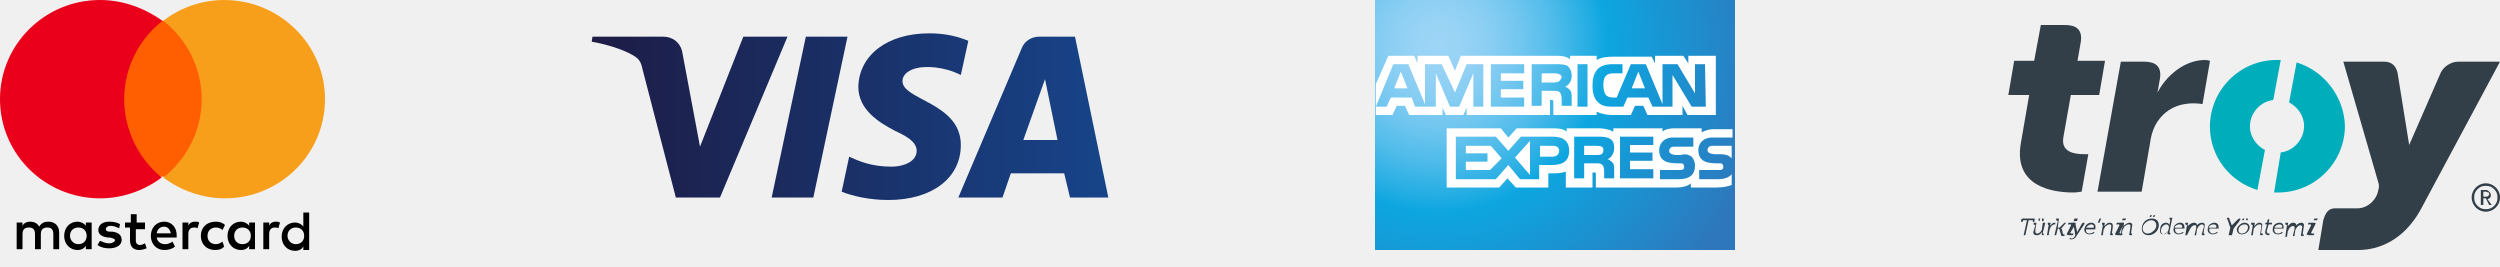
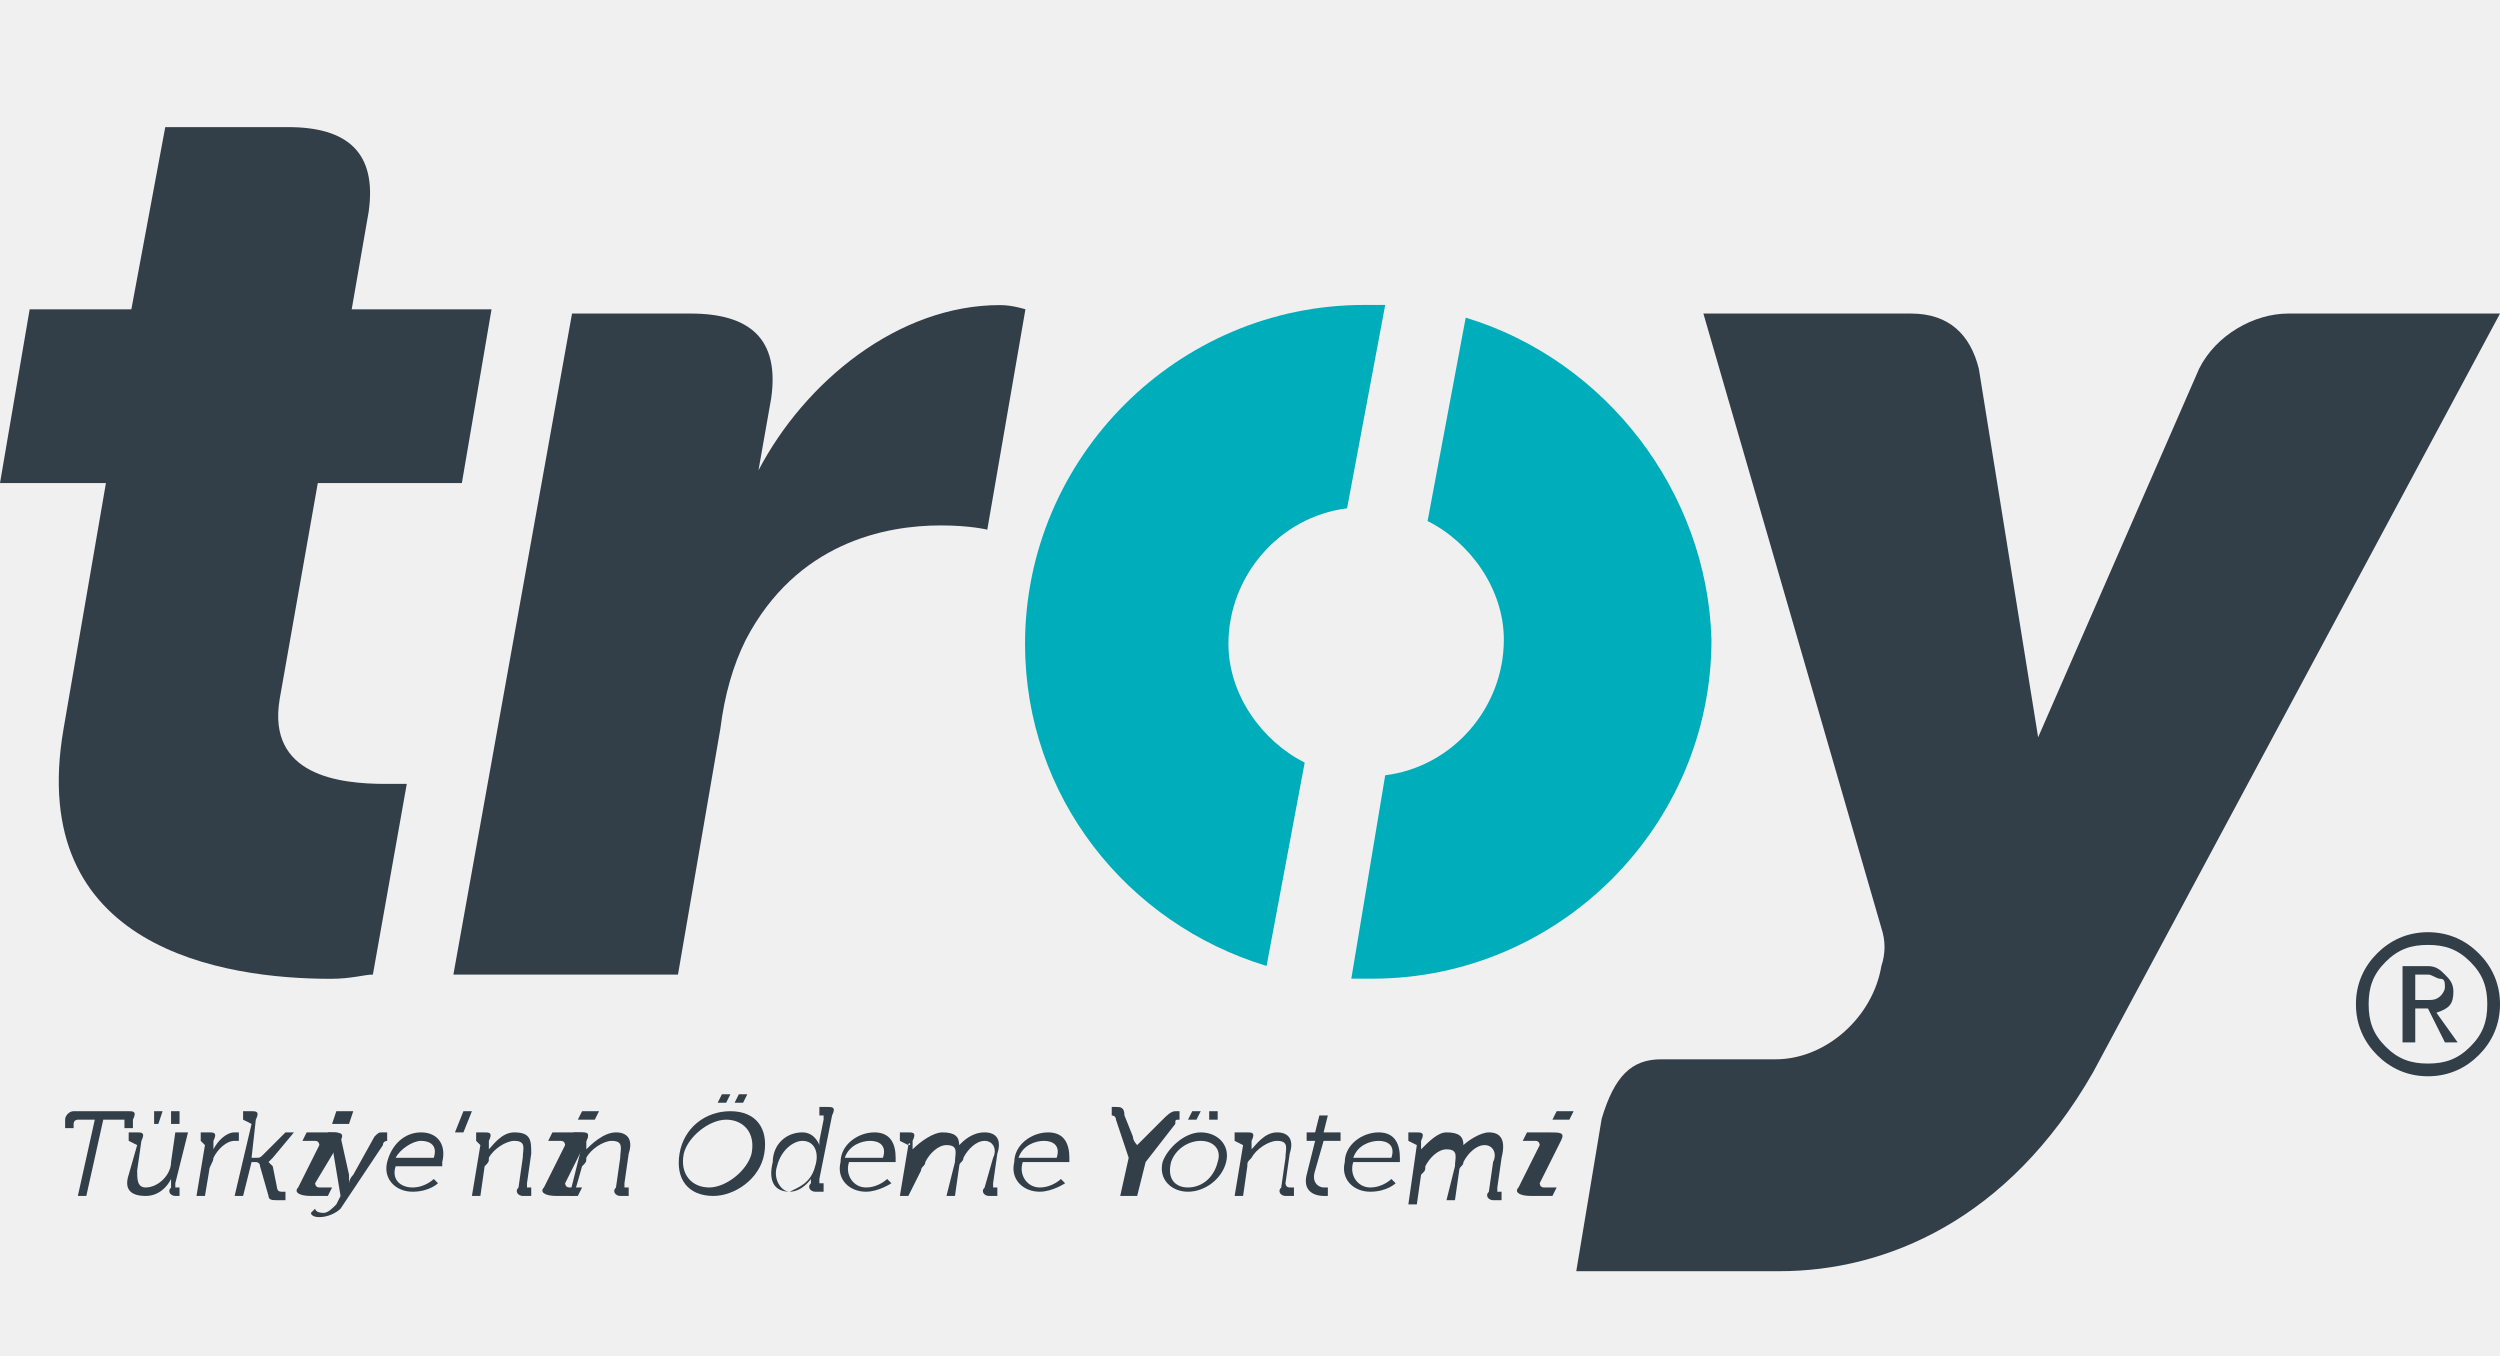
- <svg xmlns="http://www.w3.org/2000/svg" width="300px" height="32px" viewBox="129 0 300 32" version="1.1">
+ <svg xmlns="http://www.w3.org/2000/svg" width="59px" height="32px" viewBox="370 0 59 32" version="1.1">
  <defs>
    <radialGradient cx="17.563%" cy="17.503%" fx="17.563%" fy="17.503%" r="134.356%" gradientTransform="translate(0.175632,0.175027),scale(0.694444,1),translate(-0.175632,-0.175027)" id="radialGradient-1">
      <stop stop-color="#9DD5F6" offset="0%" />
      <stop stop-color="#98D3F5" offset="7.11%" />
      <stop stop-color="#89CEF3" offset="15.75%" />
      <stop stop-color="#70C6EF" offset="25.16%" />
      <stop stop-color="#4EBBEA" offset="35.14%" />
      <stop stop-color="#23ADE3" offset="45.46%" />
      <stop stop-color="#0DA6E0" offset="50%" />
      <stop stop-color="#2E77BC" offset="100%" />
    </radialGradient>
    <linearGradient x1="-0%" y1="49.995%" x2="100%" y2="49.995%" id="linearGradient-2">
      <stop stop-color="#1D1C45" offset="0%" />
      <stop stop-color="#174489" offset="100%" />
    </linearGradient>
    <linearGradient x1="90.255%" y1="50%" x2="0%" y2="50%" id="linearGradient-3">
      <stop stop-color="#1E64FF" offset="0%" />
      <stop stop-color="#1E64FF" stop-opacity="0" offset="100%" />
    </linearGradient>
  </defs>
-   <g id="👉Method-View" stroke="none" stroke-width="1" fill="none" fill-rule="evenodd">
-     <g id="PWI_Method_02_FooterAlternatives" transform="translate(-746, -914)">
-       <g id="logo-band-iyzicoileode" transform="translate(746, 914)">
-         <g id="Troy-Logo" transform="translate(370, 3)">
-           <g id="Group_1_" transform="translate(1.437077, 22.72434)" fill="#323E48">
-             <path d="M0.8,0.7 L0.4,0.7 C0.4,0.7 0.3,0.7 0.3,0.8 L0.3,0.9 L0.1,0.9 L0.1,0.7 C0.1,0.6 0.2,0.5 0.3,0.5 L1.6,0.5 C1.7,0.5 1.8,0.5 1.7,0.7 L1.7,0.9 L1.5,0.9 L1.5,0.8 C1.5,0.8 1.5,0.7 1.5,0.7 L1,0.7 L0.6,2.5 L0.4,2.5 L0.8,0.7 Z" id="Path_6_" />
-             <path d="M1.8,1.3 C1.8,1.3 1.7,1.2 1.8,1.3 L1.6,1.2 L1.6,1 L1.8,1 C1.9,1 2,1 1.9,1.2 L1.8,1.9 C1.8,2.1 1.8,2.3 2,2.3 C2.3,2.3 2.6,2 2.6,1.7 L2.7,1 L3,1 L2.7,2.2 C2.7,2.2 2.7,2.3 2.7,2.3 L2.8,2.3 L2.8,2.5 L2.7,2.5 C2.6,2.5 2.5,2.4 2.6,2.3 L2.6,2.2 C2.6,2.1 2.6,2.1 2.6,2.1 L2.6,2.1 C2.5,2.3 2.3,2.5 2,2.5 C1.6,2.5 1.5,2.3 1.6,2 L1.8,1.3 Z M2.2,0.5 L2.4,0.5 L2.3,0.8 L2.2,0.8 L2.2,0.5 Z M2.6,0.5 L2.8,0.5 L2.8,0.8 L2.6,0.8 L2.6,0.5 Z" id="Shape_5_" fill-rule="nonzero" />
-             <path d="M3.4,1.3 C3.4,1.3 3.4,1.2 3.4,1.3 L3.3,1.2 L3.3,1 L3.5,1 C3.6,1 3.7,1 3.6,1.2 L3.6,1.3 C3.6,1.4 3.6,1.4 3.6,1.4 L3.6,1.4 C3.7,1.2 3.9,1 4.1,1 C4.1,1 4.2,1 4.2,1 L4.2,1.2 C4.2,1.2 4.2,1.2 4.1,1.2 C3.9,1.2 3.7,1.4 3.6,1.6 C3.6,1.7 3.5,1.8 3.5,1.9 L3.4,2.5 L3.2,2.5 L3.4,1.3 Z" id="Path_7_" />
-             <path d="M4.5,0.8 C4.5,0.7 4.5,0.7 4.5,0.8 L4.3,0.7 L4.3,0.5 L4.5,0.5 C4.6,0.5 4.7,0.5 4.6,0.7 L4.5,1.6 L4.6,1.6 C4.7,1.6 4.7,1.6 4.8,1.5 L5.3,1 L5.5,1 L5,1.6 C4.9,1.7 4.9,1.7 4.9,1.7 L4.9,1.7 C4.9,1.7 4.9,1.7 5,1.8 L5.1,2.3 C5.1,2.3 5.1,2.4 5.2,2.4 L5.3,2.4 L5.3,2.6 L5.1,2.6 C5,2.6 4.9,2.6 4.9,2.5 L4.7,1.8 C4.7,1.7 4.6,1.7 4.6,1.7 L4.5,1.7 L4.3,2.5 L4.1,2.5 L4.5,0.8 Z" id="Path_8_" />
-             <path d="M6.1,1.3 C6.1,1.3 6.1,1.2 6,1.2 L5.7,1.2 L5.8,1 L6.3,1 C6.6,1 6.7,1 6.6,1.2 L6,2.2 C6,2.2 6,2.3 6.1,2.3 L6.4,2.3 L6.3,2.5 L5.9,2.5 C5.6,2.5 5.5,2.4 5.6,2.3 L6.1,1.3 Z M6.5,0.5 L6.9,0.5 L6.8,0.8 L6.4,0.8 L6.5,0.5 Z" id="Shape_6_" fill-rule="nonzero" />
-             <path d="M6.2,2.9 C6.3,2.9 6.4,2.8 6.5,2.7 L6.6,2.5 L6.4,1.3 C6.4,1.3 6.4,1.2 6.3,1.2 L6.3,1.2 L6.3,1 L6.4,1 C6.5,1 6.6,1 6.6,1.1 L6.8,2 C6.8,2.1 6.8,2.2 6.8,2.2 L6.8,2.2 C6.8,2.2 6.8,2.1 6.9,2 L7.4,1.1 C7.5,1 7.5,1 7.6,1 L7.7,1 L7.7,1.2 L7.7,1.2 C7.7,1.2 7.6,1.2 7.6,1.3 L6.6,2.8 C6.5,2.9 6.3,3 6.1,3 C5.9,3 5.9,2.9 5.9,2.9 L6,2.8 C6,2.8 6,2.9 6.2,2.9" id="Path_9_" />
-             <path d="M8.5,1 C8.9,1 9.1,1.3 9,1.7 C9,1.7 9,1.8 9,1.8 L7.9,1.8 C7.8,2.1 8,2.3 8.3,2.3 C8.6,2.3 8.8,2.1 8.8,2.1 L8.9,2.2 C8.9,2.2 8.7,2.4 8.3,2.4 C7.9,2.4 7.6,2.1 7.7,1.7 C7.8,1.3 8.1,1 8.5,1 Z M8.8,1.6 C8.9,1.3 8.7,1.2 8.5,1.2 C8.3,1.2 8,1.4 7.9,1.6 L8.8,1.6 Z" id="Shape_7_" fill-rule="nonzero" />
-             <polygon id="Path_10_" points="9.5 0.5 9.7 0.5 9.5 1 9.3 1" />
-             <path d="M9.9,1.3 C9.9,1.3 9.9,1.2 9.9,1.3 L9.8,1.2 L9.8,1 L10,1 C10.1,1 10.2,1 10.1,1.2 L10.1,1.3 C10.1,1.4 10.1,1.4 10.1,1.4 L10.1,1.4 C10.2,1.3 10.4,1 10.7,1 C11.1,1 11.1,1.2 11.1,1.5 L11,2.2 C11,2.2 11,2.3 11,2.3 L11.1,2.3 L11.1,2.5 L10.9,2.5 C10.8,2.5 10.7,2.4 10.8,2.3 L10.9,1.6 C10.9,1.4 11,1.2 10.7,1.2 C10.5,1.2 10.2,1.4 10.1,1.6 C10.1,1.7 10.1,1.7 10,1.8 L9.9,2.5 L9.7,2.5 L9.9,1.3 Z" id="Path_11_" />
-             <path d="M11.9,1.3 C11.9,1.3 11.9,1.2 11.8,1.2 L11.5,1.2 L11.6,1 L12.1,1 C12.4,1 12.5,1 12.4,1.2 L11.9,2.2 C11.9,2.2 11.9,2.3 12,2.3 L12.3,2.3 L12.2,2.5 L11.7,2.5 C11.4,2.5 11.3,2.4 11.4,2.3 L11.9,1.3 Z M12.3,0.5 L12.7,0.5 L12.6,0.7 L12.2,0.7 L12.3,0.5 Z" id="Shape_8_" fill-rule="nonzero" />
-             <path d="M12.3,1.3 C12.3,1.3 12.3,1.2 12.3,1.3 L12.1,1.2 L12.1,1 L12.3,1 C12.4,1 12.5,1 12.4,1.2 L12.4,1.3 C12.4,1.4 12.4,1.4 12.4,1.4 L12.4,1.4 C12.5,1.3 12.8,1 13.1,1 C13.4,1 13.5,1.2 13.4,1.5 L13.3,2.2 C13.3,2.2 13.3,2.3 13.3,2.3 L13.4,2.3 L13.4,2.5 L13.2,2.5 C13.1,2.5 13,2.4 13.1,2.3 L13.2,1.6 C13.2,1.4 13.3,1.2 13,1.2 C12.8,1.2 12.5,1.4 12.4,1.6 C12.4,1.7 12.4,1.7 12.3,1.8 L12.1,2.5 L12,2.5 L12.3,1.3 Z" id="Path_12_" />
-             <path d="M15.8,0.5 C16.4,0.5 16.7,0.9 16.6,1.5 C16.5,2.1 15.9,2.5 15.4,2.5 C14.8,2.5 14.5,2.1 14.6,1.5 C14.7,0.9 15.2,0.5 15.8,0.5 Z M15.3,2.3 C15.7,2.3 16.2,1.9 16.3,1.5 C16.4,1 16.1,0.7 15.7,0.7 C15.3,0.7 14.8,1.1 14.7,1.5 C14.6,2 14.9,2.3 15.3,2.3 Z M15.6,0.1 L15.8,0.1 L15.7,0.3 L15.5,0.3 L15.6,0.1 Z M16,0.1 L16.2,0.1 L16.1,0.3 L15.9,0.3 L16,0.1 Z" id="Shape_9_" fill-rule="nonzero" />
-             <path d="M17.5,1 C17.8,1 17.9,1.3 17.9,1.3 L17.9,1.3 C17.9,1.3 17.9,1.3 17.9,1.2 L18,0.7 C18,0.7 18,0.6 18,0.6 L17.9,0.6 L17.9,0.4 L18.1,0.4 C18.2,0.4 18.3,0.4 18.2,0.6 L17.9,2.1 C17.9,2.1 17.9,2.2 17.9,2.2 L18,2.2 L18,2.4 L17.8,2.4 C17.7,2.4 17.6,2.3 17.7,2.2 C17.7,2.1 17.7,2.1 17.7,2.1 L17.7,2.1 C17.7,2.1 17.5,2.4 17.2,2.4 C16.8,2.4 16.7,2.1 16.8,1.7 C16.8,1.3 17.1,1 17.5,1 M17.8,1.8 C17.9,1.5 17.8,1.2 17.5,1.2 C17.3,1.2 17,1.4 16.9,1.8 C16.8,2.1 17,2.4 17.2,2.4 C17.4,2.3 17.7,2.2 17.8,1.8" id="Shape_10_" fill-rule="nonzero" />
-             <path d="M19.2,1 C19.6,1 19.7,1.3 19.7,1.6 C19.7,1.6 19.7,1.7 19.7,1.7 L18.6,1.7 C18.5,2 18.7,2.3 19,2.3 C19.3,2.3 19.5,2.1 19.5,2.1 L19.6,2.2 C19.6,2.2 19.3,2.4 19,2.4 C18.6,2.4 18.3,2.1 18.4,1.7 C18.4,1.3 18.8,1 19.2,1 Z M19.4,1.6 C19.5,1.3 19.3,1.2 19.1,1.2 C18.9,1.2 18.6,1.3 18.5,1.6 L19.4,1.6 Z" id="Shape_11_" fill-rule="nonzero" />
-             <path d="M20,1.3 C20.1,1.3 20,1.2 20,1.3 L19.8,1.2 L19.8,1 L20,1 C20.1,1 20.2,1 20.1,1.2 L20.1,1.3 C20.1,1.4 20.1,1.4 20.1,1.4 L20.1,1.4 C20.3,1.2 20.6,1 20.8,1 C21.1,1 21.2,1.1 21.2,1.3 L21.2,1.3 C21.3,1.2 21.5,1 21.8,1 C22.1,1 22.2,1.2 22.1,1.5 L22,2.2 C22,2.2 22,2.3 22,2.3 L22.1,2.3 L22.1,2.5 L21.9,2.5 C21.8,2.5 21.7,2.4 21.8,2.3 L22,1.6 C22.1,1.4 22,1.2 21.8,1.2 C21.6,1.2 21.4,1.4 21.3,1.6 C21.3,1.7 21.2,1.7 21.2,1.8 L21.1,2.5 L20.9,2.5 L21.1,1.7 C21.1,1.5 21.2,1.3 20.9,1.3 C20.7,1.3 20.5,1.5 20.4,1.7 C20.4,1.8 20.3,1.8 20.3,1.9 L20,2.5 L19.8,2.5 L20,1.3 Z" id="Path_13_" />
-             <path d="M23.3,1 C23.7,1 23.8,1.3 23.8,1.6 C23.8,1.6 23.8,1.7 23.8,1.7 L22.7,1.7 C22.6,2 22.8,2.3 23.1,2.3 C23.4,2.3 23.6,2.1 23.6,2.1 L23.7,2.2 C23.7,2.2 23.4,2.4 23.1,2.4 C22.7,2.4 22.4,2.1 22.5,1.7 C22.5,1.3 22.9,1 23.3,1 Z M23.5,1.6 C23.6,1.3 23.4,1.2 23.2,1.2 C23,1.2 22.7,1.3 22.6,1.6 L23.5,1.6 Z" id="Shape_12_" fill-rule="nonzero" />
-             <path d="M25.2,1.6 L24.9,0.7 C24.9,0.6 24.8,0.6 24.8,0.6 L24.8,0.6 L24.8,0.4 L24.9,0.4 C25,0.4 25.1,0.4 25.1,0.6 L25.3,1.1 C25.3,1.2 25.4,1.3 25.4,1.3 L25.4,1.3 C25.4,1.3 25.5,1.2 25.6,1.1 L26,0.7 C26.1,0.6 26.2,0.5 26.3,0.5 L26.4,0.5 L26.4,0.7 L26.4,0.7 C26.3,0.7 26.3,0.7 26.3,0.8 L25.6,1.7 L25.4,2.5 L25,2.5 L25.2,1.6 Z" id="Path_14_" />
-             <path d="M26.9,1 C27.3,1 27.6,1.3 27.5,1.7 C27.4,2.1 27,2.4 26.6,2.4 C26.2,2.4 25.9,2.1 26,1.7 C26.1,1.4 26.5,1 26.9,1 Z M26.6,2.3 C26.9,2.3 27.2,2.1 27.3,1.7 C27.4,1.4 27.2,1.2 26.9,1.2 C26.6,1.2 26.3,1.4 26.2,1.7 C26.1,2.1 26.3,2.3 26.6,2.3 Z M26.7,0.5 L26.9,0.5 L26.8,0.7 L26.6,0.7 L26.7,0.5 Z M27.1,0.5 L27.3,0.5 L27.3,0.7 L27.1,0.7 L27.1,0.5 Z" id="Shape_13_" fill-rule="nonzero" />
-             <path d="M27.9,1.3 C27.9,1.3 27.9,1.2 27.9,1.3 L27.7,1.2 L27.7,1 L28,1 C28.1,1 28.2,1 28.1,1.2 L28.1,1.3 C28.1,1.4 28.1,1.4 28.1,1.4 L28.1,1.4 C28.2,1.3 28.4,1 28.7,1 C29,1 29.1,1.2 29,1.5 L28.9,2.2 C28.9,2.2 28.9,2.3 29,2.3 L29.1,2.3 L29.1,2.5 L28.9,2.5 C28.8,2.5 28.7,2.4 28.8,2.3 L28.9,1.6 C28.9,1.4 29,1.2 28.7,1.2 C28.5,1.2 28.2,1.4 28.1,1.6 C28,1.7 28,1.7 28,1.8 L27.9,2.5 L27.7,2.5 L27.9,1.3 Z" id="Path_15_" />
-             <path d="M29.6,1.2 L29.4,1.2 L29.4,1 L29.6,1 L29.7,0.6 L29.9,0.6 L29.8,1 L30.2,1 L30.2,1.2 L29.8,1.2 L29.6,1.9 C29.5,2.2 29.7,2.3 29.8,2.3 C29.8,2.3 29.9,2.3 29.9,2.3 L29.9,2.5 C29.9,2.5 29.9,2.5 29.8,2.5 C29.6,2.5 29.3,2.4 29.4,2 L29.6,1.2 Z" id="Path_16_" />
-             <path d="M31.1,1 C31.5,1 31.6,1.3 31.6,1.6 C31.6,1.6 31.6,1.7 31.6,1.7 L30.5,1.7 C30.4,2 30.6,2.3 30.9,2.3 C31.2,2.3 31.4,2.1 31.4,2.1 L31.5,2.2 C31.5,2.2 31.3,2.4 30.9,2.4 C30.5,2.4 30.2,2.1 30.3,1.7 C30.3,1.3 30.7,1 31.1,1 Z M31.4,1.6 C31.5,1.3 31.3,1.2 31.1,1.2 C30.9,1.2 30.6,1.3 30.5,1.6 L31.4,1.6 Z" id="Shape_14_" fill-rule="nonzero" />
-             <path d="M32,1.3 C32,1.3 32,1.2 32,1.3 L31.8,1.2 L31.8,1 L32,1 C32.1,1 32.2,1 32.1,1.2 L32.1,1.3 C32.1,1.4 32.1,1.4 32.1,1.4 L32.1,1.4 C32.3,1.2 32.5,1 32.7,1 C33,1 33.1,1.1 33.1,1.3 L33.1,1.3 C33.2,1.2 33.5,1 33.7,1 C34,1 34.1,1.2 34,1.6 L33.9,2.3 C33.9,2.3 33.9,2.4 33.9,2.4 L34,2.4 L34,2.6 L33.8,2.6 C33.7,2.6 33.6,2.5 33.7,2.4 L33.8,1.7 C33.9,1.5 33.8,1.3 33.6,1.3 C33.4,1.3 33.2,1.5 33.1,1.7 C33.1,1.8 33,1.8 33,1.9 L32.9,2.6 L32.7,2.6 L32.9,1.8 C32.9,1.6 33,1.4 32.7,1.4 C32.5,1.4 32.3,1.6 32.2,1.8 C32.2,1.9 32.2,1.9 32.1,2 L32,2.7 L31.8,2.7 L32,1.3 Z" id="Path_17_" />
-             <path d="M34.9,1.3 C34.9,1.3 34.9,1.2 34.8,1.2 L34.5,1.2 L34.6,1 L35.1,1 C35.4,1 35.5,1 35.4,1.2 L34.9,2.2 C34.9,2.2 34.9,2.3 35,2.3 L35.3,2.3 L35.2,2.5 L34.7,2.5 C34.4,2.5 34.3,2.4 34.4,2.3 L34.9,1.3 Z M35.3,0.5 L35.7,0.5 L35.6,0.7 L35.2,0.7 L35.3,0.5 Z" id="Shape_15_" fill-rule="nonzero" />
+   <g stroke="none" stroke-width="1" fill="none" fill-rule="evenodd">
+     <g>
+       <g id="Troy-Logo" transform="translate(370, 3)">
+         <g id="Group_1_" transform="translate(1.437077, 22.72434)" fill="#323E48">
+           <path d="M0.8,0.7 L0.4,0.7 C0.4,0.7 0.3,0.7 0.3,0.8 L0.3,0.9 L0.1,0.9 L0.1,0.7 C0.1,0.6 0.2,0.5 0.3,0.5 L1.6,0.5 C1.7,0.5 1.8,0.5 1.7,0.7 L1.7,0.9 L1.5,0.9 L1.5,0.8 C1.5,0.8 1.5,0.7 1.5,0.7 L1,0.7 L0.6,2.5 L0.4,2.5 L0.8,0.7 Z" id="Path_6_" />
+           <path d="M1.8,1.3 C1.8,1.3 1.7,1.2 1.8,1.3 L1.6,1.2 L1.6,1 L1.8,1 C1.9,1 2,1 1.9,1.2 L1.8,1.9 C1.8,2.1 1.8,2.3 2,2.3 C2.3,2.3 2.6,2 2.6,1.7 L2.7,1 L3,1 L2.7,2.2 C2.7,2.2 2.7,2.3 2.7,2.3 L2.8,2.3 L2.8,2.5 L2.7,2.5 C2.6,2.5 2.5,2.4 2.6,2.3 L2.6,2.2 C2.6,2.1 2.6,2.1 2.6,2.1 L2.6,2.1 C2.5,2.3 2.3,2.5 2,2.5 C1.6,2.5 1.5,2.3 1.6,2 L1.8,1.3 Z M2.2,0.5 L2.4,0.5 L2.3,0.8 L2.2,0.8 L2.2,0.5 Z M2.6,0.5 L2.8,0.5 L2.8,0.8 L2.6,0.8 L2.6,0.5 Z" id="Shape_5_" fill-rule="nonzero" />
+           <path d="M3.4,1.3 C3.4,1.3 3.4,1.2 3.4,1.3 L3.3,1.2 L3.3,1 L3.5,1 C3.6,1 3.7,1 3.6,1.2 L3.6,1.3 C3.6,1.4 3.6,1.4 3.6,1.4 L3.6,1.4 C3.7,1.2 3.9,1 4.1,1 C4.1,1 4.2,1 4.2,1 L4.2,1.2 C4.2,1.2 4.2,1.2 4.1,1.2 C3.9,1.2 3.7,1.4 3.6,1.6 C3.6,1.7 3.5,1.8 3.5,1.9 L3.4,2.5 L3.2,2.5 L3.4,1.3 Z" id="Path_7_" />
+           <path d="M4.5,0.8 C4.5,0.7 4.5,0.7 4.5,0.8 L4.3,0.7 L4.3,0.5 L4.5,0.5 C4.6,0.5 4.7,0.5 4.6,0.7 L4.5,1.6 L4.6,1.6 C4.7,1.6 4.7,1.6 4.8,1.5 L5.3,1 L5.5,1 L5,1.6 C4.9,1.7 4.9,1.7 4.9,1.7 L4.9,1.7 C4.9,1.7 4.9,1.7 5,1.8 L5.1,2.3 C5.1,2.3 5.1,2.4 5.2,2.4 L5.3,2.4 L5.3,2.6 L5.1,2.6 C5,2.6 4.9,2.6 4.9,2.5 L4.7,1.8 C4.7,1.7 4.6,1.7 4.6,1.7 L4.5,1.7 L4.3,2.5 L4.1,2.5 L4.5,0.8 Z" id="Path_8_" />
+           <path d="M6.1,1.3 C6.1,1.3 6.1,1.2 6,1.2 L5.7,1.2 L5.8,1 L6.3,1 C6.6,1 6.7,1 6.6,1.2 L6,2.2 C6,2.2 6,2.3 6.1,2.3 L6.4,2.3 L6.3,2.5 L5.9,2.5 C5.6,2.5 5.5,2.4 5.6,2.3 L6.1,1.3 Z M6.5,0.5 L6.9,0.5 L6.8,0.8 L6.4,0.8 L6.5,0.5 Z" id="Shape_6_" fill-rule="nonzero" />
+           <path d="M6.2,2.9 C6.3,2.9 6.4,2.8 6.5,2.7 L6.6,2.5 L6.4,1.3 C6.4,1.3 6.4,1.2 6.3,1.2 L6.3,1.2 L6.3,1 L6.4,1 C6.5,1 6.6,1 6.6,1.1 L6.8,2 C6.8,2.1 6.8,2.2 6.8,2.2 L6.8,2.2 C6.8,2.2 6.8,2.1 6.9,2 L7.4,1.1 C7.5,1 7.5,1 7.6,1 L7.7,1 L7.7,1.2 L7.7,1.2 C7.7,1.2 7.6,1.2 7.6,1.3 L6.6,2.8 C6.5,2.9 6.3,3 6.1,3 C5.9,3 5.9,2.9 5.9,2.9 L6,2.8 C6,2.8 6,2.9 6.2,2.9" id="Path_9_" />
+           <path d="M8.5,1 C8.9,1 9.1,1.3 9,1.7 C9,1.7 9,1.8 9,1.8 L7.9,1.8 C7.8,2.1 8,2.3 8.3,2.3 C8.6,2.3 8.8,2.1 8.8,2.1 L8.9,2.2 C8.9,2.2 8.7,2.4 8.3,2.4 C7.9,2.4 7.6,2.1 7.7,1.7 C7.8,1.3 8.1,1 8.5,1 Z M8.8,1.6 C8.9,1.3 8.7,1.2 8.5,1.2 C8.3,1.2 8,1.4 7.9,1.6 L8.8,1.6 Z" id="Shape_7_" fill-rule="nonzero" />
+           <polygon id="Path_10_" points="9.5 0.5 9.7 0.5 9.5 1 9.3 1" />
+           <path d="M9.9,1.3 C9.9,1.3 9.9,1.2 9.9,1.3 L9.8,1.2 L9.8,1 L10,1 C10.1,1 10.2,1 10.1,1.2 L10.1,1.3 C10.1,1.4 10.1,1.4 10.1,1.4 L10.1,1.4 C10.2,1.3 10.4,1 10.7,1 C11.1,1 11.1,1.2 11.1,1.5 L11,2.2 C11,2.2 11,2.3 11,2.3 L11.1,2.3 L11.1,2.5 L10.9,2.5 C10.8,2.5 10.7,2.4 10.8,2.3 L10.9,1.6 C10.9,1.4 11,1.2 10.7,1.2 C10.5,1.2 10.2,1.4 10.1,1.6 C10.1,1.7 10.1,1.7 10,1.8 L9.9,2.5 L9.7,2.5 L9.9,1.3 Z" id="Path_11_" />
+           <path d="M11.9,1.3 C11.9,1.3 11.9,1.2 11.8,1.2 L11.5,1.2 L11.6,1 L12.1,1 C12.4,1 12.5,1 12.4,1.2 L11.9,2.2 C11.9,2.2 11.9,2.3 12,2.3 L12.3,2.3 L12.2,2.5 L11.7,2.5 C11.4,2.5 11.3,2.4 11.4,2.3 L11.9,1.3 Z M12.3,0.5 L12.7,0.5 L12.6,0.7 L12.2,0.7 L12.3,0.5 Z" id="Shape_8_" fill-rule="nonzero" />
+           <path d="M12.3,1.3 C12.3,1.3 12.3,1.2 12.3,1.3 L12.1,1.2 L12.1,1 L12.3,1 C12.4,1 12.5,1 12.4,1.2 L12.4,1.3 C12.4,1.4 12.4,1.4 12.4,1.4 L12.4,1.4 C12.5,1.3 12.8,1 13.1,1 C13.4,1 13.5,1.2 13.4,1.5 L13.3,2.2 C13.3,2.2 13.3,2.3 13.3,2.3 L13.4,2.3 L13.4,2.5 L13.2,2.5 C13.1,2.5 13,2.4 13.1,2.3 L13.2,1.6 C13.2,1.4 13.3,1.2 13,1.2 C12.8,1.2 12.5,1.4 12.4,1.6 C12.4,1.7 12.4,1.7 12.3,1.8 L12.1,2.5 L12,2.5 L12.3,1.3 Z" id="Path_12_" />
+           <path d="M15.8,0.5 C16.4,0.5 16.7,0.9 16.6,1.5 C16.5,2.1 15.9,2.5 15.4,2.5 C14.8,2.5 14.5,2.1 14.6,1.5 C14.7,0.9 15.2,0.5 15.8,0.5 Z M15.3,2.3 C15.7,2.3 16.2,1.9 16.3,1.5 C16.4,1 16.1,0.7 15.7,0.7 C15.3,0.7 14.8,1.1 14.7,1.5 C14.6,2 14.9,2.3 15.3,2.3 Z M15.6,0.1 L15.8,0.1 L15.7,0.3 L15.5,0.3 L15.6,0.1 Z M16,0.1 L16.2,0.1 L16.1,0.3 L15.9,0.3 L16,0.1 Z" id="Shape_9_" fill-rule="nonzero" />
+           <path d="M17.5,1 C17.8,1 17.9,1.3 17.9,1.3 L17.9,1.3 C17.9,1.3 17.9,1.3 17.9,1.2 L18,0.7 C18,0.7 18,0.6 18,0.6 L17.9,0.6 L17.9,0.4 L18.1,0.4 C18.2,0.4 18.3,0.4 18.2,0.6 L17.9,2.1 C17.9,2.1 17.9,2.2 17.9,2.2 L18,2.2 L18,2.4 L17.8,2.4 C17.7,2.4 17.6,2.3 17.7,2.2 C17.7,2.1 17.7,2.1 17.7,2.1 L17.7,2.1 C17.7,2.1 17.5,2.4 17.2,2.4 C16.8,2.4 16.7,2.1 16.8,1.7 C16.8,1.3 17.1,1 17.5,1 M17.8,1.8 C17.9,1.5 17.8,1.2 17.5,1.2 C17.3,1.2 17,1.4 16.9,1.8 C16.8,2.1 17,2.4 17.2,2.4 C17.4,2.3 17.7,2.2 17.8,1.8" id="Shape_10_" fill-rule="nonzero" />
+           <path d="M19.2,1 C19.6,1 19.7,1.3 19.7,1.6 C19.7,1.6 19.7,1.7 19.7,1.7 L18.6,1.7 C18.5,2 18.7,2.3 19,2.3 C19.3,2.3 19.5,2.1 19.5,2.1 L19.6,2.2 C19.6,2.2 19.3,2.4 19,2.4 C18.6,2.4 18.3,2.1 18.4,1.7 C18.4,1.3 18.8,1 19.2,1 Z M19.4,1.6 C19.5,1.3 19.3,1.2 19.1,1.2 C18.9,1.2 18.6,1.3 18.5,1.6 L19.4,1.6 Z" id="Shape_11_" fill-rule="nonzero" />
+           <path d="M20,1.3 C20.1,1.3 20,1.2 20,1.3 L19.8,1.2 L19.8,1 L20,1 C20.1,1 20.2,1 20.1,1.2 L20.1,1.3 C20.1,1.4 20.1,1.4 20.1,1.4 L20.1,1.4 C20.3,1.2 20.6,1 20.8,1 C21.1,1 21.2,1.1 21.2,1.3 L21.2,1.3 C21.3,1.2 21.5,1 21.8,1 C22.1,1 22.2,1.2 22.1,1.5 L22,2.2 C22,2.2 22,2.3 22,2.3 L22.1,2.3 L22.1,2.5 L21.9,2.5 C21.8,2.5 21.7,2.4 21.8,2.3 L22,1.6 C22.1,1.4 22,1.2 21.8,1.2 C21.6,1.2 21.4,1.4 21.3,1.6 C21.3,1.7 21.2,1.7 21.2,1.8 L21.1,2.5 L20.9,2.5 L21.1,1.7 C21.1,1.5 21.2,1.3 20.9,1.3 C20.7,1.3 20.5,1.5 20.4,1.7 C20.4,1.8 20.3,1.8 20.3,1.9 L20,2.5 L19.8,2.5 L20,1.3 Z" id="Path_13_" />
+           <path d="M23.3,1 C23.7,1 23.8,1.3 23.8,1.6 C23.8,1.6 23.8,1.7 23.8,1.7 L22.7,1.7 C22.6,2 22.8,2.3 23.1,2.3 C23.4,2.3 23.6,2.1 23.6,2.1 L23.7,2.2 C23.7,2.2 23.4,2.4 23.1,2.4 C22.7,2.4 22.4,2.1 22.5,1.7 C22.5,1.3 22.9,1 23.3,1 Z M23.5,1.6 C23.6,1.3 23.4,1.2 23.2,1.2 C23,1.2 22.7,1.3 22.6,1.6 L23.5,1.6 Z" id="Shape_12_" fill-rule="nonzero" />
+           <path d="M25.2,1.6 L24.9,0.7 C24.9,0.6 24.8,0.6 24.8,0.6 L24.8,0.6 L24.8,0.4 L24.9,0.4 C25,0.4 25.1,0.4 25.1,0.6 L25.3,1.1 C25.3,1.2 25.4,1.3 25.4,1.3 L25.4,1.3 C25.4,1.3 25.5,1.2 25.6,1.1 L26,0.7 C26.1,0.6 26.2,0.5 26.3,0.5 L26.4,0.5 L26.4,0.7 L26.4,0.7 C26.3,0.7 26.3,0.7 26.3,0.8 L25.6,1.7 L25.4,2.5 L25,2.5 L25.2,1.6 Z" id="Path_14_" />
+           <path d="M26.9,1 C27.3,1 27.6,1.3 27.5,1.7 C27.4,2.1 27,2.4 26.6,2.4 C26.2,2.4 25.9,2.1 26,1.7 C26.1,1.4 26.5,1 26.9,1 Z M26.6,2.3 C26.9,2.3 27.2,2.1 27.3,1.7 C27.4,1.4 27.2,1.2 26.9,1.2 C26.6,1.2 26.3,1.4 26.2,1.7 C26.1,2.1 26.3,2.3 26.6,2.3 Z M26.7,0.5 L26.9,0.5 L26.8,0.7 L26.6,0.7 L26.7,0.5 Z M27.1,0.5 L27.3,0.5 L27.3,0.7 L27.1,0.7 L27.1,0.5 Z" id="Shape_13_" fill-rule="nonzero" />
+           <path d="M27.9,1.3 C27.9,1.3 27.9,1.2 27.9,1.3 L27.7,1.2 L27.7,1 L28,1 C28.1,1 28.2,1 28.1,1.2 L28.1,1.3 C28.1,1.4 28.1,1.4 28.1,1.4 L28.1,1.4 C28.2,1.3 28.4,1 28.7,1 C29,1 29.1,1.2 29,1.5 L28.9,2.2 C28.9,2.2 28.9,2.3 29,2.3 L29.1,2.3 L29.1,2.5 L28.9,2.5 C28.8,2.5 28.7,2.4 28.8,2.3 L28.9,1.6 C28.9,1.4 29,1.2 28.7,1.2 C28.5,1.2 28.2,1.4 28.1,1.6 C28,1.7 28,1.7 28,1.8 L27.9,2.5 L27.7,2.5 L27.9,1.3 Z" id="Path_15_" />
+           <path d="M29.6,1.2 L29.4,1.2 L29.4,1 L29.6,1 L29.7,0.6 L29.9,0.6 L29.8,1 L30.2,1 L30.2,1.2 L29.8,1.2 L29.6,1.9 C29.5,2.2 29.7,2.3 29.8,2.3 C29.8,2.3 29.9,2.3 29.9,2.3 L29.9,2.5 C29.9,2.5 29.9,2.5 29.8,2.5 C29.6,2.5 29.3,2.4 29.4,2 L29.6,1.2 Z" id="Path_16_" />
+           <path d="M31.1,1 C31.5,1 31.6,1.3 31.6,1.6 C31.6,1.6 31.6,1.7 31.6,1.7 L30.5,1.7 C30.4,2 30.6,2.3 30.9,2.3 C31.2,2.3 31.4,2.1 31.4,2.1 L31.5,2.2 C31.5,2.2 31.3,2.4 30.9,2.4 C30.5,2.4 30.2,2.1 30.3,1.7 C30.3,1.3 30.7,1 31.1,1 Z M31.4,1.6 C31.5,1.3 31.3,1.2 31.1,1.2 C30.9,1.2 30.6,1.3 30.5,1.6 L31.4,1.6 Z" id="Shape_14_" fill-rule="nonzero" />
+           <path d="M32,1.3 C32,1.3 32,1.2 32,1.3 L31.8,1.2 L31.8,1 L32,1 C32.1,1 32.2,1 32.1,1.2 L32.1,1.3 C32.1,1.4 32.1,1.4 32.1,1.4 L32.1,1.4 C32.3,1.2 32.5,1 32.7,1 C33,1 33.1,1.1 33.1,1.3 L33.1,1.3 C33.2,1.2 33.5,1 33.7,1 C34,1 34.1,1.2 34,1.6 L33.9,2.3 C33.9,2.3 33.9,2.4 33.9,2.4 L34,2.4 L34,2.6 L33.8,2.6 C33.7,2.6 33.6,2.5 33.7,2.4 L33.8,1.7 C33.9,1.5 33.8,1.3 33.6,1.3 C33.4,1.3 33.2,1.5 33.1,1.7 C33.1,1.8 33,1.8 33,1.9 L32.9,2.6 L32.7,2.6 L32.9,1.8 C32.9,1.6 33,1.4 32.7,1.4 C32.5,1.4 32.3,1.6 32.2,1.8 C32.2,1.9 32.2,1.9 32.1,2 L32,2.7 L31.8,2.7 L32,1.3 Z" id="Path_17_" />
+           <path d="M34.9,1.3 C34.9,1.3 34.9,1.2 34.8,1.2 L34.5,1.2 L34.6,1 L35.1,1 C35.4,1 35.5,1 35.4,1.2 L34.9,2.2 C34.9,2.2 34.9,2.3 35,2.3 L35.3,2.3 L35.2,2.5 L34.7,2.5 C34.4,2.5 34.3,2.4 34.4,2.3 L34.9,1.3 Z M35.3,0.5 L35.7,0.5 L35.6,0.7 L35.2,0.7 L35.3,0.5 Z" id="Shape_15_" fill-rule="nonzero" />
+         </g>
+         <g id="Group_2_">
+           <g id="Path_18_">
+             <path d="M54,4.4 C53.2,4.4 52.3,4.9 51.9,5.7 L48.1,14.4 L46.7,5.7 C46.5,4.9 46,4.4 45.1,4.4 L40.2,4.4 L44.4,18.9 C44.5,19.2 44.5,19.5 44.4,19.8 C44.2,21 43.1,22 41.9,22 L39.2,22 C38.5,22 38.1,22.4 37.8,23.4 L37.2,27 L42,27 C44.5,27 47.4,25.8 49.4,22.3 L59,4.4 L54,4.4 Z" id="Path" fill="#323E48" />
+             <path d="M6.8,0 C8.2,0 8.9,0.6 8.7,2 L8.3,4.3 L11.6,4.3 L10.9,8.4 L7.5,8.4 L6.6,13.5 C6.3,15.3 8,15.5 9.1,15.5 C9.3,15.5 9.5,15.5 9.6,15.5 L8.8,20 C8.6,20 8.3,20.1 7.8,20.1 C5.3,20.1 0.6,19.4 1.5,14.2 L2.5,8.4 L0,8.4 L0.7,4.3 L3.1,4.3 L3.9,0 L6.8,0 Z" id="Path" fill="#323E48" />
+             <g id="Group" transform="translate(24.1908, 4.196481)" fill="#00ADBB">
+               <path d="M10.4,0.3 L9.5,5.1 C10.5,5.6 11.3,6.7 11.3,7.9 C11.3,9.5 10.1,10.9 8.5,11.1 L7.7,15.9 C7.8,15.9 8,15.9 8.2,15.9 C12.6,15.9 16.2,12.3 16.2,7.9 C16.1,4.4 13.7,1.3 10.4,0.3 Z" id="Path" />
+               <path d="M6.6,10.8 C5.6,10.3 4.8,9.2 4.8,8 C4.8,6.4 6,5 7.6,4.8 L8.5,0 C8.4,0 8.2,0 8,0 C3.6,0 0,3.6 0,8 C0,11.6 2.4,14.6 5.7,15.6 L6.6,10.8 Z" id="Path" />
+             </g>
+             <path d="M13.5,4.4 L16.3,4.4 C17.7,4.4 18.4,5 18.2,6.4 L17.9,8.1 C19,6 21.2,4.2 23.6,4.2 C23.9,4.2 24.2,4.3 24.2,4.3 L23.3,9.5 C23.3,9.5 22.9,9.4 22.2,9.4 C20.9,9.4 18.8,9.8 17.6,12.1 C17.3,12.7 17.1,13.4 17,14.2 L16,20 L10.7,20 L13.5,4.4 Z" id="Path" fill="#323E48" />
          </g>
-           <g id="Group_2_">
-             <g id="Path_18_">
-               <path d="M54,4.4 C53.2,4.4 52.3,4.9 51.9,5.7 L48.1,14.4 L46.7,5.7 C46.5,4.9 46,4.4 45.1,4.4 L40.2,4.4 L44.4,18.9 C44.5,19.2 44.5,19.5 44.4,19.8 C44.2,21 43.1,22 41.9,22 L39.2,22 C38.5,22 38.1,22.4 37.8,23.4 L37.2,27 L42,27 C44.5,27 47.4,25.8 49.4,22.3 L59,4.4 L54,4.4 Z" id="Path" fill="#323E48" />
-               <path d="M6.8,0 C8.2,0 8.9,0.6 8.7,2 L8.3,4.3 L11.6,4.3 L10.9,8.4 L7.5,8.4 L6.6,13.5 C6.3,15.3 8,15.5 9.1,15.5 C9.3,15.5 9.5,15.5 9.6,15.5 L8.8,20 C8.6,20 8.3,20.1 7.8,20.1 C5.3,20.1 0.6,19.4 1.5,14.2 L2.5,8.4 L0,8.4 L0.7,4.3 L3.1,4.3 L3.9,0 L6.8,0 Z" id="Path" fill="#323E48" />
-               <g id="Group" transform="translate(24.1908, 4.196481)" fill="#00ADBB">
-                 <path d="M10.4,0.3 L9.5,5.1 C10.5,5.6 11.3,6.7 11.3,7.9 C11.3,9.5 10.1,10.9 8.5,11.1 L7.7,15.9 C7.8,15.9 8,15.9 8.2,15.9 C12.6,15.9 16.2,12.3 16.2,7.9 C16.1,4.4 13.7,1.3 10.4,0.3 Z" id="Path" />
-                 <path d="M6.6,10.8 C5.6,10.3 4.8,9.2 4.8,8 C4.8,6.4 6,5 7.6,4.8 L8.5,0 C8.4,0 8.2,0 8,0 C3.6,0 0,3.6 0,8 C0,11.6 2.4,14.6 5.7,15.6 L6.6,10.8 Z" id="Path" />
-               </g>
-               <path d="M13.5,4.4 L16.3,4.4 C17.7,4.4 18.4,5 18.2,6.4 L17.9,8.1 C19,6 21.2,4.2 23.6,4.2 C23.9,4.2 24.2,4.3 24.2,4.3 L23.3,9.5 C23.3,9.5 22.9,9.4 22.2,9.4 C20.9,9.4 18.8,9.8 17.6,12.1 C17.3,12.7 17.1,13.4 17,14.2 L16,20 L10.7,20 L13.5,4.4 Z" id="Path" fill="#323E48" />
-             </g>
-             <path d="M59,20.7 C59,21.2 58.8,21.6 58.5,21.9 C58.2,22.2 57.8,22.4 57.3,22.4 C56.8,22.4 56.4,22.2 56.1,21.9 C55.8,21.6 55.6,21.2 55.6,20.7 C55.6,20.2 55.8,19.8 56.1,19.5 C56.4,19.2 56.8,19 57.3,19 C57.8,19 58.2,19.2 58.5,19.5 C58.8,19.8 59,20.2 59,20.7 Z M58.7,20.7 C58.7,20.3 58.6,20 58.3,19.7 C58,19.4 57.7,19.3 57.3,19.3 C56.9,19.3 56.6,19.4 56.3,19.7 C56,20 55.9,20.3 55.9,20.7 C55.9,21.1 56,21.4 56.3,21.7 C56.6,22 56.9,22.1 57.3,22.1 C57.7,22.1 58,22 58.3,21.7 C58.6,21.4 58.7,21.1 58.7,20.7 Z M58,21.6 L57.7,21.6 L57.3,20.8 L57,20.8 L57,21.6 L56.7,21.6 L56.7,19.8 L57.3,19.8 C57.5,19.8 57.6,19.9 57.7,20 C57.8,20.1 57.9,20.2 57.9,20.4 C57.9,20.7 57.8,20.8 57.5,20.9 L58,21.6 Z M57.7,20.3 C57.7,20.2 57.7,20.1 57.6,20.1 C57.5,20.1 57.4,20 57.3,20 L57,20 L57,20.6 L57.3,20.6 C57.4,20.6 57.5,20.6 57.6,20.5 C57.6,20.5 57.7,20.4 57.7,20.3 Z" id="Shape_16_" fill="#323E48" fill-rule="nonzero" />
-           </g>
-         </g>
-         <g id="American_Express" transform="translate(294, 0)">
-           <polyline id="Path_5_" fill="url(#radialGradient-1)" points="43.2 0 0 0 0 30 43.2 30 43.2 20.1" />
-           <g id="Group" transform="translate(0, 6.6)" fill="#FFFFFF" fill-rule="nonzero">
-             <path d="M3.9,4 L3.1,2 L2.3,4 L3.9,4 Z M22,3.2 C21.8,3.3 21.6,3.3 21.4,3.3 L20,3.3 L20,2.2 L21.5,2.2 C21.7,2.2 21.9,2.2 22.1,2.3 C22.3,2.4 22.4,2.5 22.4,2.7 C22.3,2.9 22.2,3.1 22,3.2 Z M32.4,4 L31.6,2 L30.8,4 L32.4,4 Z M13,6.2 L11.8,6.2 L11.8,2.2 L10.1,6.2 L9,6.2 L7.3,2.2 L7.3,6.2 L4.8,6.2 L4.4,5.1 L1.9,5.1 L1.4,6.2 L0.1,6.2 L2.2,1.1 L4,1.1 L6,5.9 L6,1.1 L8,1.1 L9.6,4.5 L11,1.1 L13,1.1 L13,6.2 Z M17.9,6.2 L13.9,6.2 L13.9,1.1 L17.9,1.1 L17.9,2.2 L15.1,2.2 L15.1,3.1 L17.8,3.1 L17.8,4.1 L15.1,4.1 L15.1,5.1 L17.9,5.1 L17.9,6.2 Z M23.6,2.5 C23.6,3.3 23.1,3.7 22.8,3.8 C23.1,3.9 23.3,4.1 23.4,4.2 C23.6,4.5 23.6,4.7 23.6,5.1 L23.6,6.1 L22.4,6.1 L22.4,5.5 C22.4,5.2 22.4,4.8 22.2,4.5 C22,4.3 21.8,4.3 21.3,4.3 L20,4.3 L20,6.1 L18.8,6.1 L18.8,1.1 L21.6,1.1 C22.2,1.1 22.7,1.1 23.1,1.3 C23.4,1.6 23.6,1.9 23.6,2.5 Z M25.5,6.2 L24.3,6.2 L24.3,1.1 L25.5,1.1 L25.5,6.2 Z M39.7,6.2 L38,6.2 L35.7,2.4 L35.7,6.2 L33.3,6.2 L32.8,5.1 L30.3,5.1 L29.8,6.2 L28.4,6.2 C27.8,6.2 27.1,6.1 26.7,5.6 C26.3,5.2 26.1,4.6 26.1,3.7 C26.1,2.9 26.2,2.3 26.7,1.7 C27.1,1.3 27.7,1.1 28.5,1.1 L29.7,1.1 L29.7,2.2 L28.6,2.2 C28.2,2.2 27.9,2.3 27.7,2.5 C27.5,2.7 27.4,3.1 27.4,3.6 C27.4,4.1 27.5,4.5 27.7,4.8 C27.9,5 28.2,5.1 28.5,5.1 L29,5.1 L30.7,1.1 L32.5,1.1 L34.5,5.9 L34.5,1.1 L36.3,1.1 L38.4,4.6 L38.4,1.1 L39.6,1.1 L39.7,6.2 L39.7,6.2 Z M0.1,7.2 L2.1,7.2 L2.6,6.1 L3.6,6.1 L4.1,7.2 L8.1,7.2 L8.1,6.3 L8.5,7.2 L10.6,7.2 L11,6.3 L11,7.2 L21,7.2 L21,5.4 L21.2,5.4 C21.3,5.4 21.4,5.4 21.4,5.6 L21.4,7.2 L26.6,7.2 L26.6,6.8 C27,7 27.7,7.2 28.5,7.2 L30.7,7.2 L31.2,6.1 L32.2,6.1 L32.7,7.2 L36.9,7.2 L36.9,6.1 L37.5,7.2 L40.9,7.2 L40.9,0.1 L37.6,0.1 L37.6,1 L37,0.1 L33.6,0.1 L33.6,1 L33.2,0.2 L28.6,0.2 C27.8,0.2 27.1,0.3 26.6,0.6 L26.6,0.1 L23.4,0.1 L23.4,0.5 C23,0.2 22.5,0.1 22,0.1 L10.3,0.1 L9.6,1.9 L8.8,0.1 L5.1,0.1 L5.1,1 L4.7,0.1 L1.6,0.1 L0.1,3.5 L0.1,7.2 Z" id="Shape_3_" />
-             <path d="M42.8,10.9 L40.6,10.9 C40.4,10.9 40.2,10.9 40.1,11 C40,11.1 39.9,11.2 39.9,11.4 C39.9,11.6 40,11.7 40.2,11.8 C40.3,11.8 40.5,11.9 40.7,11.9 L41.3,11.9 C42,11.9 42.4,12 42.7,12.3 C42.7,12.3 42.8,12.4 42.8,12.4 L42.8,10.9 Z M42.8,14.3 C42.5,14.7 41.9,14.9 41.2,14.9 L38.9,14.9 L38.9,13.8 L41.2,13.8 C41.4,13.8 41.6,13.8 41.7,13.7 C41.8,13.6 41.8,13.5 41.8,13.4 C41.8,13.3 41.7,13.1 41.7,13.1 C41.6,13 41.5,13 41.3,13 C40.2,13 38.8,13 38.8,11.4 C38.8,10.7 39.3,9.9 40.5,9.9 L42.9,9.9 L42.9,8.9 L40.7,8.9 C40,8.9 39.5,9.1 39.2,9.3 L39.2,8.8 L35.9,8.8 C35.4,8.8 34.8,8.9 34.5,9.2 L34.5,8.8 L28.6,8.8 L28.6,9.2 C28.1,8.9 27.3,8.8 27,8.8 L23,8.8 L23,9.2 C22.6,8.8 21.8,8.8 21.3,8.8 L17,8.8 L16,9.9 L15.1,8.8 L8.6,8.8 L8.6,15.9 L14.9,15.9 L15.9,14.8 L16.9,15.9 L20.8,15.9 L20.8,14.2 L21.2,14.2 C21.7,14.2 22.3,14.2 22.9,14 L22.9,15.9 L26.1,15.9 L26.1,14.1 L26.3,14.1 C26.5,14.1 26.5,14.1 26.5,14.3 L26.5,15.9 L36.3,15.9 C36.9,15.9 37.6,15.7 37.9,15.4 L37.9,15.9 L41,15.9 C41.6,15.9 42.3,15.8 42.8,15.6 L42.8,14.3 L42.8,14.3 Z M38,12.2 C38.2,12.4 38.4,12.8 38.4,13.3 C38.4,14.4 37.7,14.9 36.5,14.9 L34.2,14.9 L34.2,13.8 L36.5,13.8 C36.7,13.8 36.9,13.8 37,13.7 C37.1,13.6 37.1,13.5 37.1,13.4 C37.1,13.3 37,13.1 37,13.1 C36.9,13 36.8,13 36.6,13 C35.5,13 34.1,13 34.1,11.4 C34.1,10.7 34.6,9.9 35.8,9.9 L38.2,9.9 L38.2,11 L36,11 C35.8,11 35.6,11 35.5,11.1 C35.4,11.2 35.3,11.3 35.3,11.5 C35.3,11.7 35.4,11.8 35.6,11.9 C35.7,11.9 35.9,12 36.1,12 L36.7,12 C37.3,11.8 37.7,12 38,12.2 Z M27.2,11.9 C27,12 26.8,12 26.6,12 L25.1,12 L25.1,10.9 L26.6,10.9 C26.8,10.9 27,10.9 27.2,11 C27.4,11.1 27.4,11.2 27.4,11.5 C27.4,11.7 27.3,11.8 27.2,11.9 Z M27.9,12.5 C28.2,12.6 28.4,12.8 28.5,12.9 C28.7,13.1 28.7,13.4 28.7,13.8 L28.7,14.8 L27.5,14.8 L27.5,14.2 C27.5,13.9 27.5,13.4 27.3,13.2 C27.1,13 26.9,13 26.4,13 L25.1,13 L25.1,14.8 L23.9,14.8 L23.9,9.8 L26.7,9.8 C27.3,9.8 27.7,9.8 28.1,10 C28.5,10.2 28.7,10.5 28.7,11.1 C28.7,12 28.2,12.4 27.9,12.5 Z M29.4,9.8 L33.4,9.8 L33.4,10.8 L30.6,10.8 L30.6,11.7 L33.3,11.7 L33.3,12.7 L30.6,12.7 L30.6,13.7 L33.4,13.7 L33.4,14.8 L29.4,14.8 L29.4,9.8 Z M21.3,12.2 L19.8,12.2 L19.8,10.9 L21.4,10.9 C21.8,10.9 22.1,11.1 22.1,11.5 C22.1,11.9 21.8,12.2 21.3,12.2 Z M18.6,14.4 L16.8,12.3 L18.6,10.3 L18.6,14.4 Z M13.8,13.8 L10.9,13.8 L10.9,12.8 L13.5,12.8 L13.5,11.8 L10.9,11.8 L10.9,10.9 L13.9,10.9 L15.2,12.4 L13.8,13.8 Z M23.3,11.5 C23.3,12.9 22.3,13.2 21.2,13.2 L19.7,13.2 L19.7,14.9 L17.4,14.9 L16,13.2 L14.5,14.9 L9.7,14.9 L9.7,9.8 L14.5,9.8 L16,11.5 L17.5,9.8 L21.3,9.8 C22.3,9.8 23.3,10.1 23.3,11.5 Z" id="Shape_4_" />
-           </g>
-         </g>
-         <g id="visa" transform="translate(200, 4)" fill="url(#linearGradient-2)">
-           <path d="M30.7,0.4 L26.6,19.7 L21.6,19.7 L25.7,0.4 L30.7,0.4 Z M51.8,12.8 L54.4,5.5 L55.9,12.8 L51.8,12.8 Z M57.4,19.7 L62,19.7 L58,0.4 L53.7,0.4 C52.7,0.4 51.9,1 51.6,1.8 L44,19.7 L49.3,19.7 L50.3,16.8 L56.7,16.8 L57.4,19.7 Z M44.3,13.4 C44.3,8.3 37.2,8 37.3,5.7 C37.3,5 38,4.3 39.4,4.1 C40.1,4 42.1,3.9 44.3,5 L45.2,0.9 C44,0.4 42.5,0 40.5,0 C35.5,0 32.1,2.6 32,6.4 C32,9.2 34.5,10.7 36.4,11.7 C38.4,12.6 39,13.3 39,14.1 C39,15.4 37.4,16 36,16 C33.5,16 32,15.3 30.9,14.8 L30,19 C31.2,19.5 33.3,20 35.6,20 C40.8,20 44.3,17.4 44.3,13.4 Z M23.5,0.4 L15.4,19.7 L10.1,19.7 L6.1,4.3 C5.9,3.3 5.6,3 4.9,2.6 C3.7,1.9 1.7,1.3 0,1 L0.1,0.4 L8.6,0.4 C9.7,0.4 10.7,1.1 10.9,2.4 L13,13.6 L18.2,0.4 L23.5,0.4 Z" id="Fill-1" />
-         </g>
-         <g id="mastercard-seeklogo.com" transform="translate(129, 0)">
-           <path d="M7.1,29.9 L7.1,27.9 C7.1,27.1 6.6,26.6 5.8,26.6 C5.4,26.6 5,26.7 4.7,27.2 C4.5,26.8 4.1,26.6 3.6,26.6 C3.3,26.6 2.9,26.7 2.7,27.1 L2.7,26.7 L2,26.7 L2,29.9 L2.7,29.9 L2.7,28.1 C2.7,27.5 3,27.3 3.5,27.3 C4,27.3 4.2,27.6 4.2,28.1 L4.2,29.9 L4.9,29.9 L4.9,28.1 C4.9,27.5 5.2,27.3 5.7,27.3 C6.2,27.3 6.4,27.6 6.4,28.1 L6.4,29.9 L7.1,29.9 Z M17.5,26.7 L16.4,26.7 L16.4,25.7 L15.7,25.7 L15.7,26.7 L15,26.7 L15,27.3 L15.6,27.3 L15.6,28.8 C15.6,29.5 15.9,30 16.7,30 C17,30 17.3,29.9 17.6,29.8 L17.4,29.2 C17.2,29.3 17,29.4 16.8,29.4 C16.5,29.4 16.3,29.2 16.3,28.9 L16.3,27.5 L17.4,27.5 L17.4,26.7 L17.5,26.7 Z M23.4,26.6 C23,26.6 22.7,26.8 22.6,27.1 L22.6,26.7 L21.9,26.7 L21.9,29.9 L22.6,29.9 L22.6,28.1 C22.6,27.6 22.8,27.3 23.3,27.3 C23.4,27.3 23.6,27.3 23.7,27.4 L23.9,26.7 C23.8,26.6 23.6,26.6 23.4,26.6 Z M14.4,26.9 C14.1,26.7 13.6,26.6 13.1,26.6 C12.3,26.6 11.8,27 11.8,27.6 C11.8,28.1 12.2,28.4 12.9,28.5 L13.2,28.5 C13.6,28.6 13.8,28.7 13.8,28.8 C13.8,29 13.5,29.2 13.1,29.2 C12.6,29.2 12.3,29 12,28.9 L11.7,29.4 C12.1,29.7 12.6,29.8 13.1,29.8 C14,29.8 14.6,29.4 14.6,28.8 C14.6,28.2 14.2,27.9 13.5,27.8 L13.2,27.8 C12.9,27.8 12.7,27.7 12.7,27.5 C12.7,27.3 12.9,27.1 13.3,27.1 C13.7,27.1 14.1,27.3 14.3,27.4 L14.4,26.9 Z M33.1,26.6 C32.7,26.6 32.4,26.8 32.3,27.1 L32.3,26.7 L31.6,26.7 L31.6,29.9 L32.3,29.9 L32.3,28.1 C32.3,27.6 32.5,27.3 33,27.3 C33.1,27.3 33.3,27.3 33.4,27.4 L33.6,26.7 C33.4,26.6 33.2,26.6 33.1,26.6 Z M24.1,28.3 C24.1,29.3 24.8,30 25.8,30 C26.3,30 26.6,29.9 26.9,29.6 L26.7,29 C26.4,29.2 26.2,29.3 25.9,29.3 C25.3,29.3 24.9,28.9 24.9,28.3 C24.9,27.7 25.3,27.3 25.9,27.3 C26.2,27.3 26.5,27.4 26.7,27.6 L27,27 C26.7,26.7 26.3,26.6 25.9,26.6 C24.8,26.6 24.1,27.3 24.1,28.3 Z M30.6,28.3 L30.6,26.7 L29.9,26.7 L29.9,27.1 C29.7,26.8 29.3,26.6 28.9,26.6 C28,26.6 27.3,27.3 27.3,28.3 C27.3,29.3 28,30 28.9,30 C29.4,30 29.7,29.8 29.9,29.5 L29.9,29.9 L30.6,29.9 L30.6,28.3 Z M28.1,28.3 C28.1,27.7 28.5,27.3 29.1,27.3 C29.7,27.3 30.1,27.7 30.1,28.3 C30.1,28.9 29.7,29.3 29.1,29.3 C28.4,29.3 28.1,28.8 28.1,28.3 Z M19.7,26.6 C18.8,26.6 18.1,27.3 18.1,28.3 C18.1,29.3 18.8,30 19.7,30 C20.2,30 20.6,29.9 21,29.6 L20.7,29 C20.4,29.2 20.1,29.3 19.8,29.3 C19.4,29.3 18.9,29.1 18.8,28.5 L21.2,28.5 L21.2,28.2 C21.2,27.3 20.6,26.6 19.7,26.6 Z M19.7,27.2 C20.1,27.2 20.4,27.5 20.5,28 L18.8,28 C18.9,27.5 19.2,27.2 19.7,27.2 Z M37.1,28.3 L37.1,25.5 L36.4,25.5 L36.4,27.2 C36.2,26.9 35.8,26.7 35.4,26.7 C34.5,26.7 33.8,27.4 33.8,28.4 C33.8,29.4 34.5,30.1 35.4,30.1 C35.9,30.1 36.2,29.9 36.4,29.6 L36.4,30 L37.1,30 L37.1,28.3 Z M34.5,28.3 C34.5,27.7 34.9,27.3 35.5,27.3 C36.1,27.3 36.5,27.7 36.5,28.3 C36.5,28.9 36.1,29.3 35.5,29.3 C34.9,29.3 34.5,28.8 34.5,28.3 Z M11,28.3 L11,26.7 L10.3,26.7 L10.3,27.1 C10.1,26.8 9.7,26.6 9.3,26.6 C8.4,26.6 7.7,27.3 7.7,28.3 C7.7,29.3 8.4,30 9.3,30 C9.8,30 10.1,29.8 10.3,29.5 L10.3,29.9 L11,29.9 L11,28.3 Z M8.4,28.3 C8.4,27.7 8.8,27.3 9.4,27.3 C10,27.3 10.4,27.7 10.4,28.3 C10.4,28.9 10,29.3 9.4,29.3 C8.8,29.3 8.4,28.8 8.4,28.3 Z" id="Shape" fill="#000000" fill-rule="nonzero" />
-           <rect id="Rectangle" fill="#FF5F00" x="14.2" y="2.5" width="10.5" height="18.7" />
-           <path d="M14.9,11.9 C14.9,8.1 16.7,4.7 19.5,2.5 C17.4,1 14.8,0 12,0 C5.4,0 0,5.3 0,11.9 C0,18.5 5.4,23.8 12,23.8 C14.8,23.8 17.4,22.8 19.4,21.3 C16.7,19.1 14.9,15.7 14.9,11.9 Z" id="Path" fill="#EB001B" />
-           <path d="M39,11.9 C39,18.5 33.6,23.8 27,23.8 C24.2,23.8 21.6,22.8 19.6,21.3 C22.4,19.1 24.2,15.7 24.2,11.9 C24.2,8.1 22.4,4.7 19.6,2.5 C21.5,1 24.1,0 26.9,0 C33.6,0 39,5.4 39,11.9 Z" id="Path_1_" fill="#F79E1B" />
+           <path d="M59,20.7 C59,21.2 58.8,21.6 58.5,21.9 C58.2,22.2 57.8,22.4 57.3,22.4 C56.8,22.4 56.4,22.2 56.1,21.9 C55.8,21.6 55.6,21.2 55.6,20.7 C55.6,20.2 55.8,19.8 56.1,19.5 C56.4,19.2 56.8,19 57.3,19 C57.8,19 58.2,19.2 58.5,19.5 C58.8,19.8 59,20.2 59,20.7 Z M58.7,20.7 C58.7,20.3 58.6,20 58.3,19.7 C58,19.4 57.7,19.3 57.3,19.3 C56.9,19.3 56.6,19.4 56.3,19.7 C56,20 55.9,20.3 55.9,20.7 C55.9,21.1 56,21.4 56.3,21.7 C56.6,22 56.9,22.1 57.3,22.1 C57.7,22.1 58,22 58.3,21.7 C58.6,21.4 58.7,21.1 58.7,20.7 Z M58,21.6 L57.7,21.6 L57.3,20.8 L57,20.8 L57,21.6 L56.7,21.6 L56.7,19.8 L57.3,19.8 C57.5,19.8 57.6,19.9 57.7,20 C57.8,20.1 57.9,20.2 57.9,20.4 C57.9,20.7 57.8,20.8 57.5,20.9 L58,21.6 Z M57.7,20.3 C57.7,20.2 57.7,20.1 57.6,20.1 C57.5,20.1 57.4,20 57.3,20 L57,20 L57,20.6 L57.3,20.6 C57.4,20.6 57.5,20.6 57.6,20.5 C57.6,20.5 57.7,20.4 57.7,20.3 Z" id="Shape_16_" fill="#323E48" fill-rule="nonzero" />
        </g>
      </g>
    </g>
  </g>
</svg>
